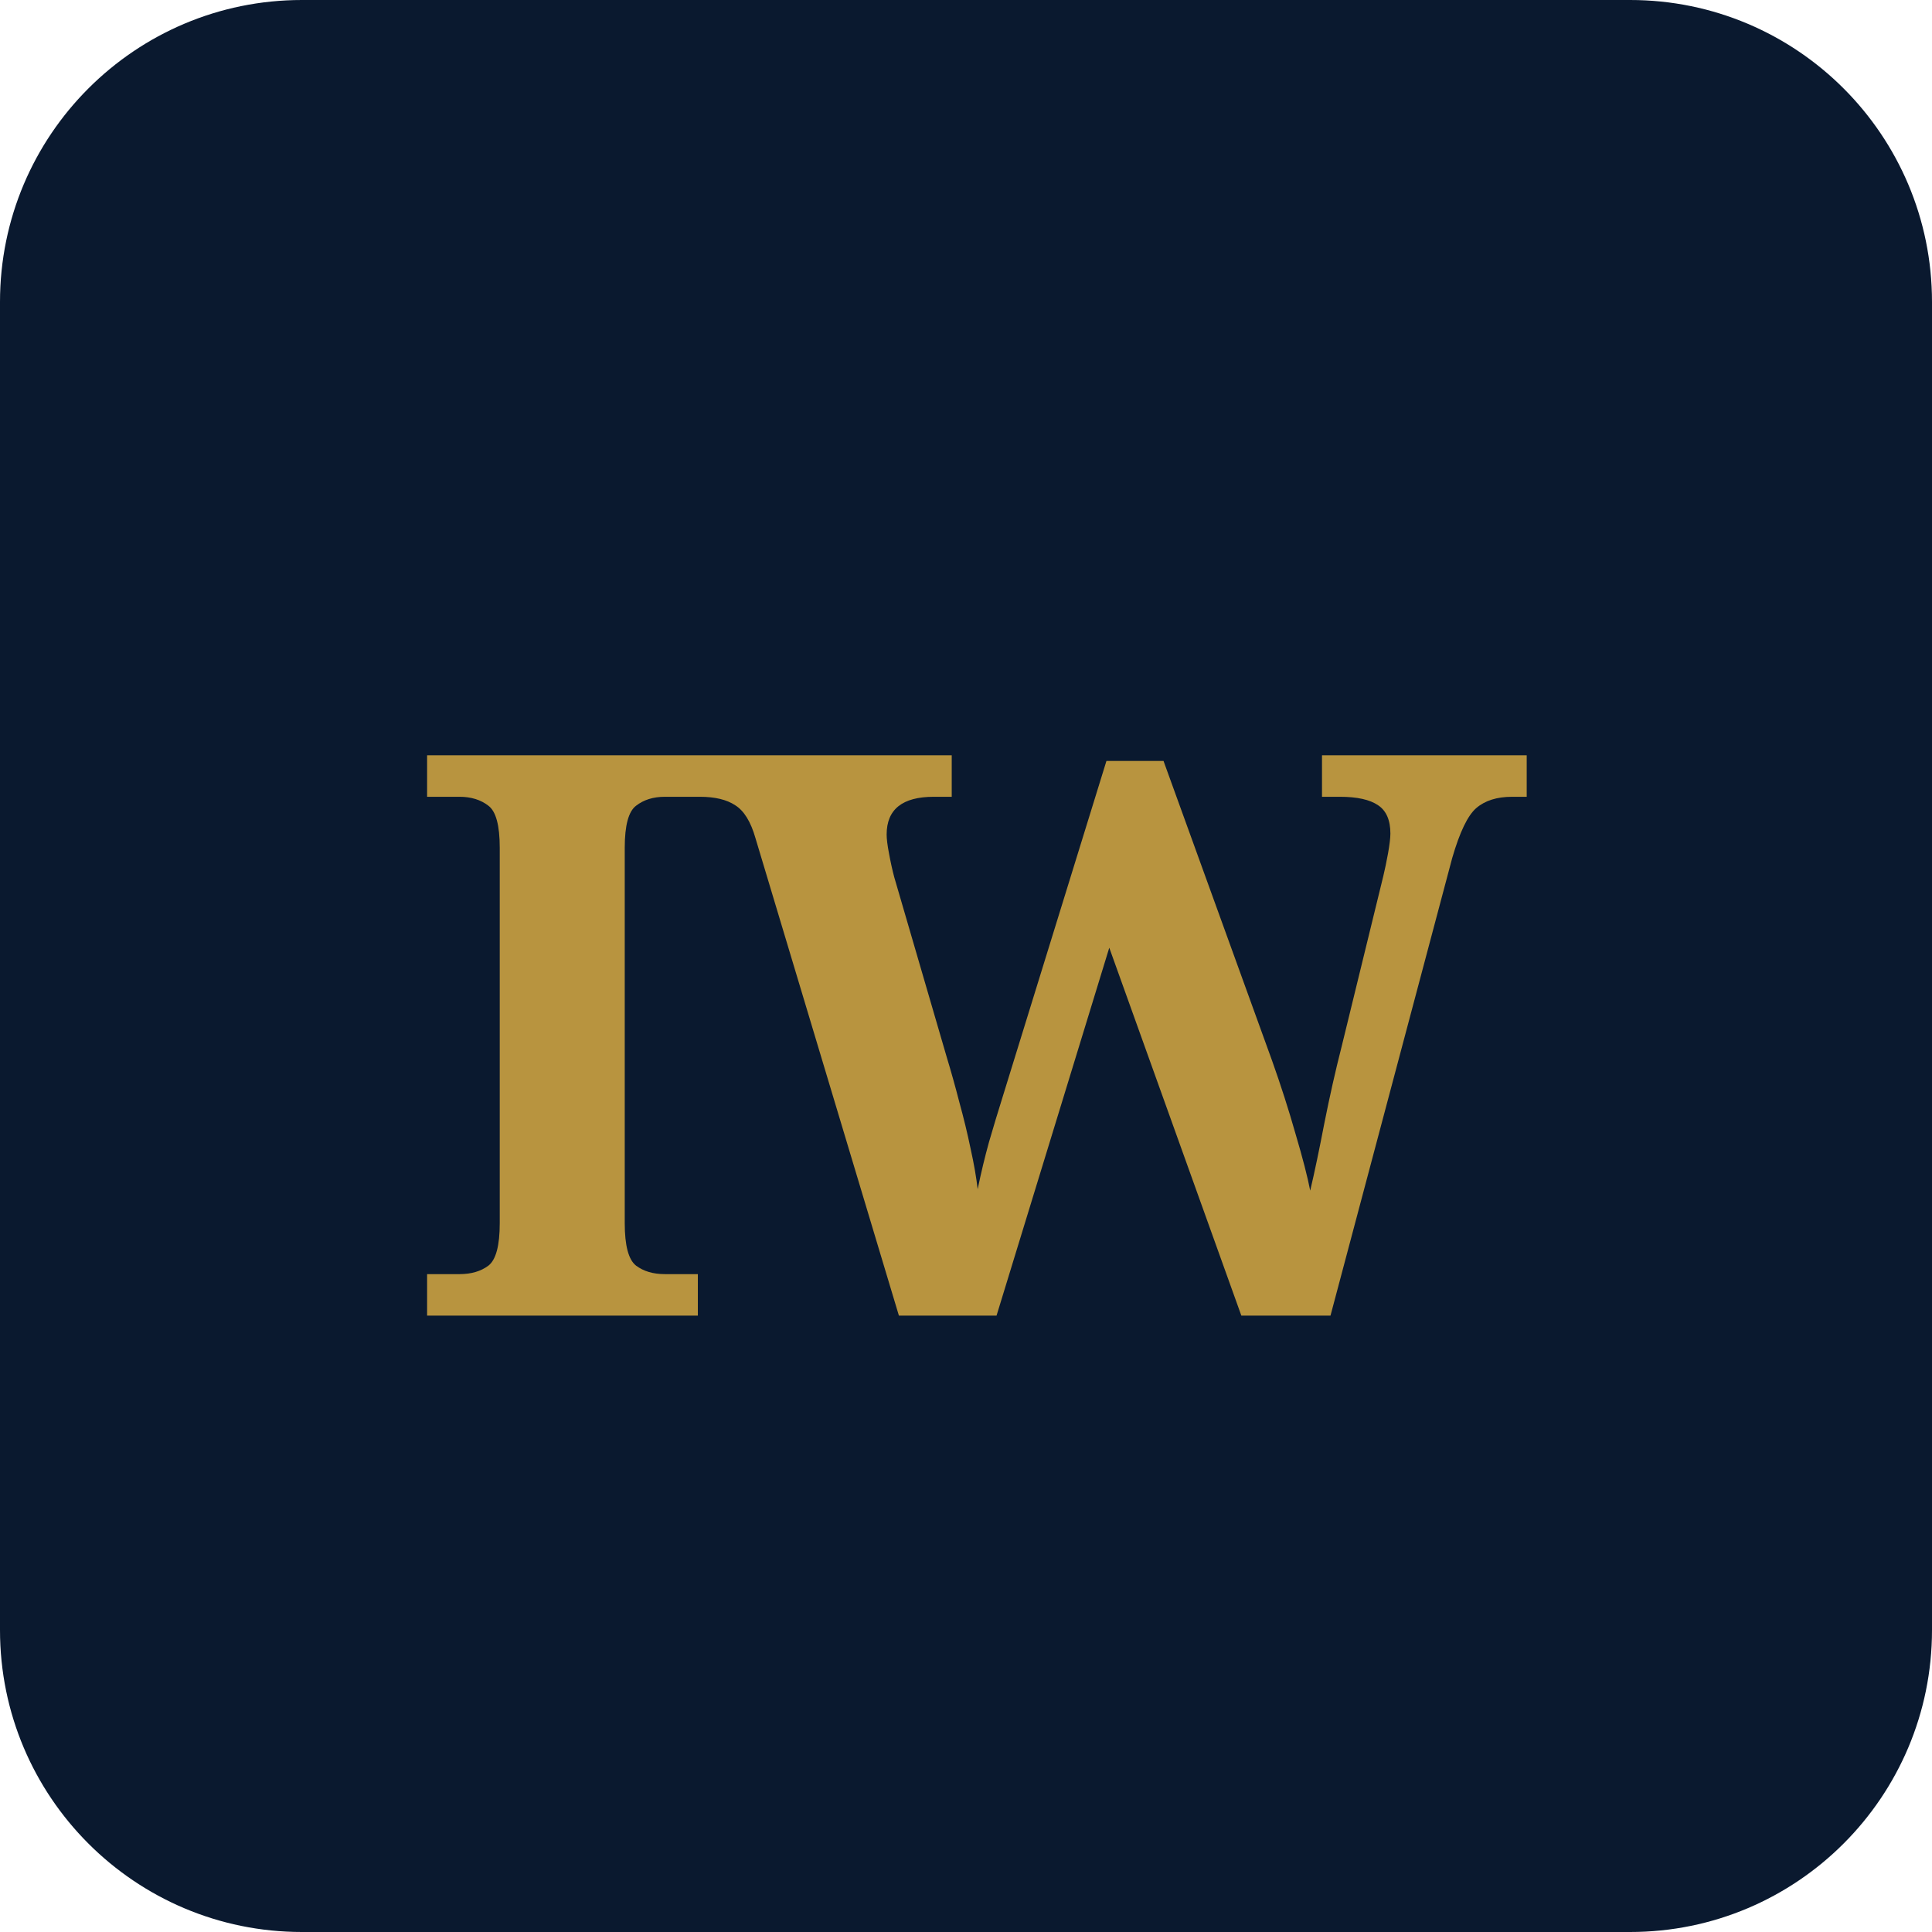
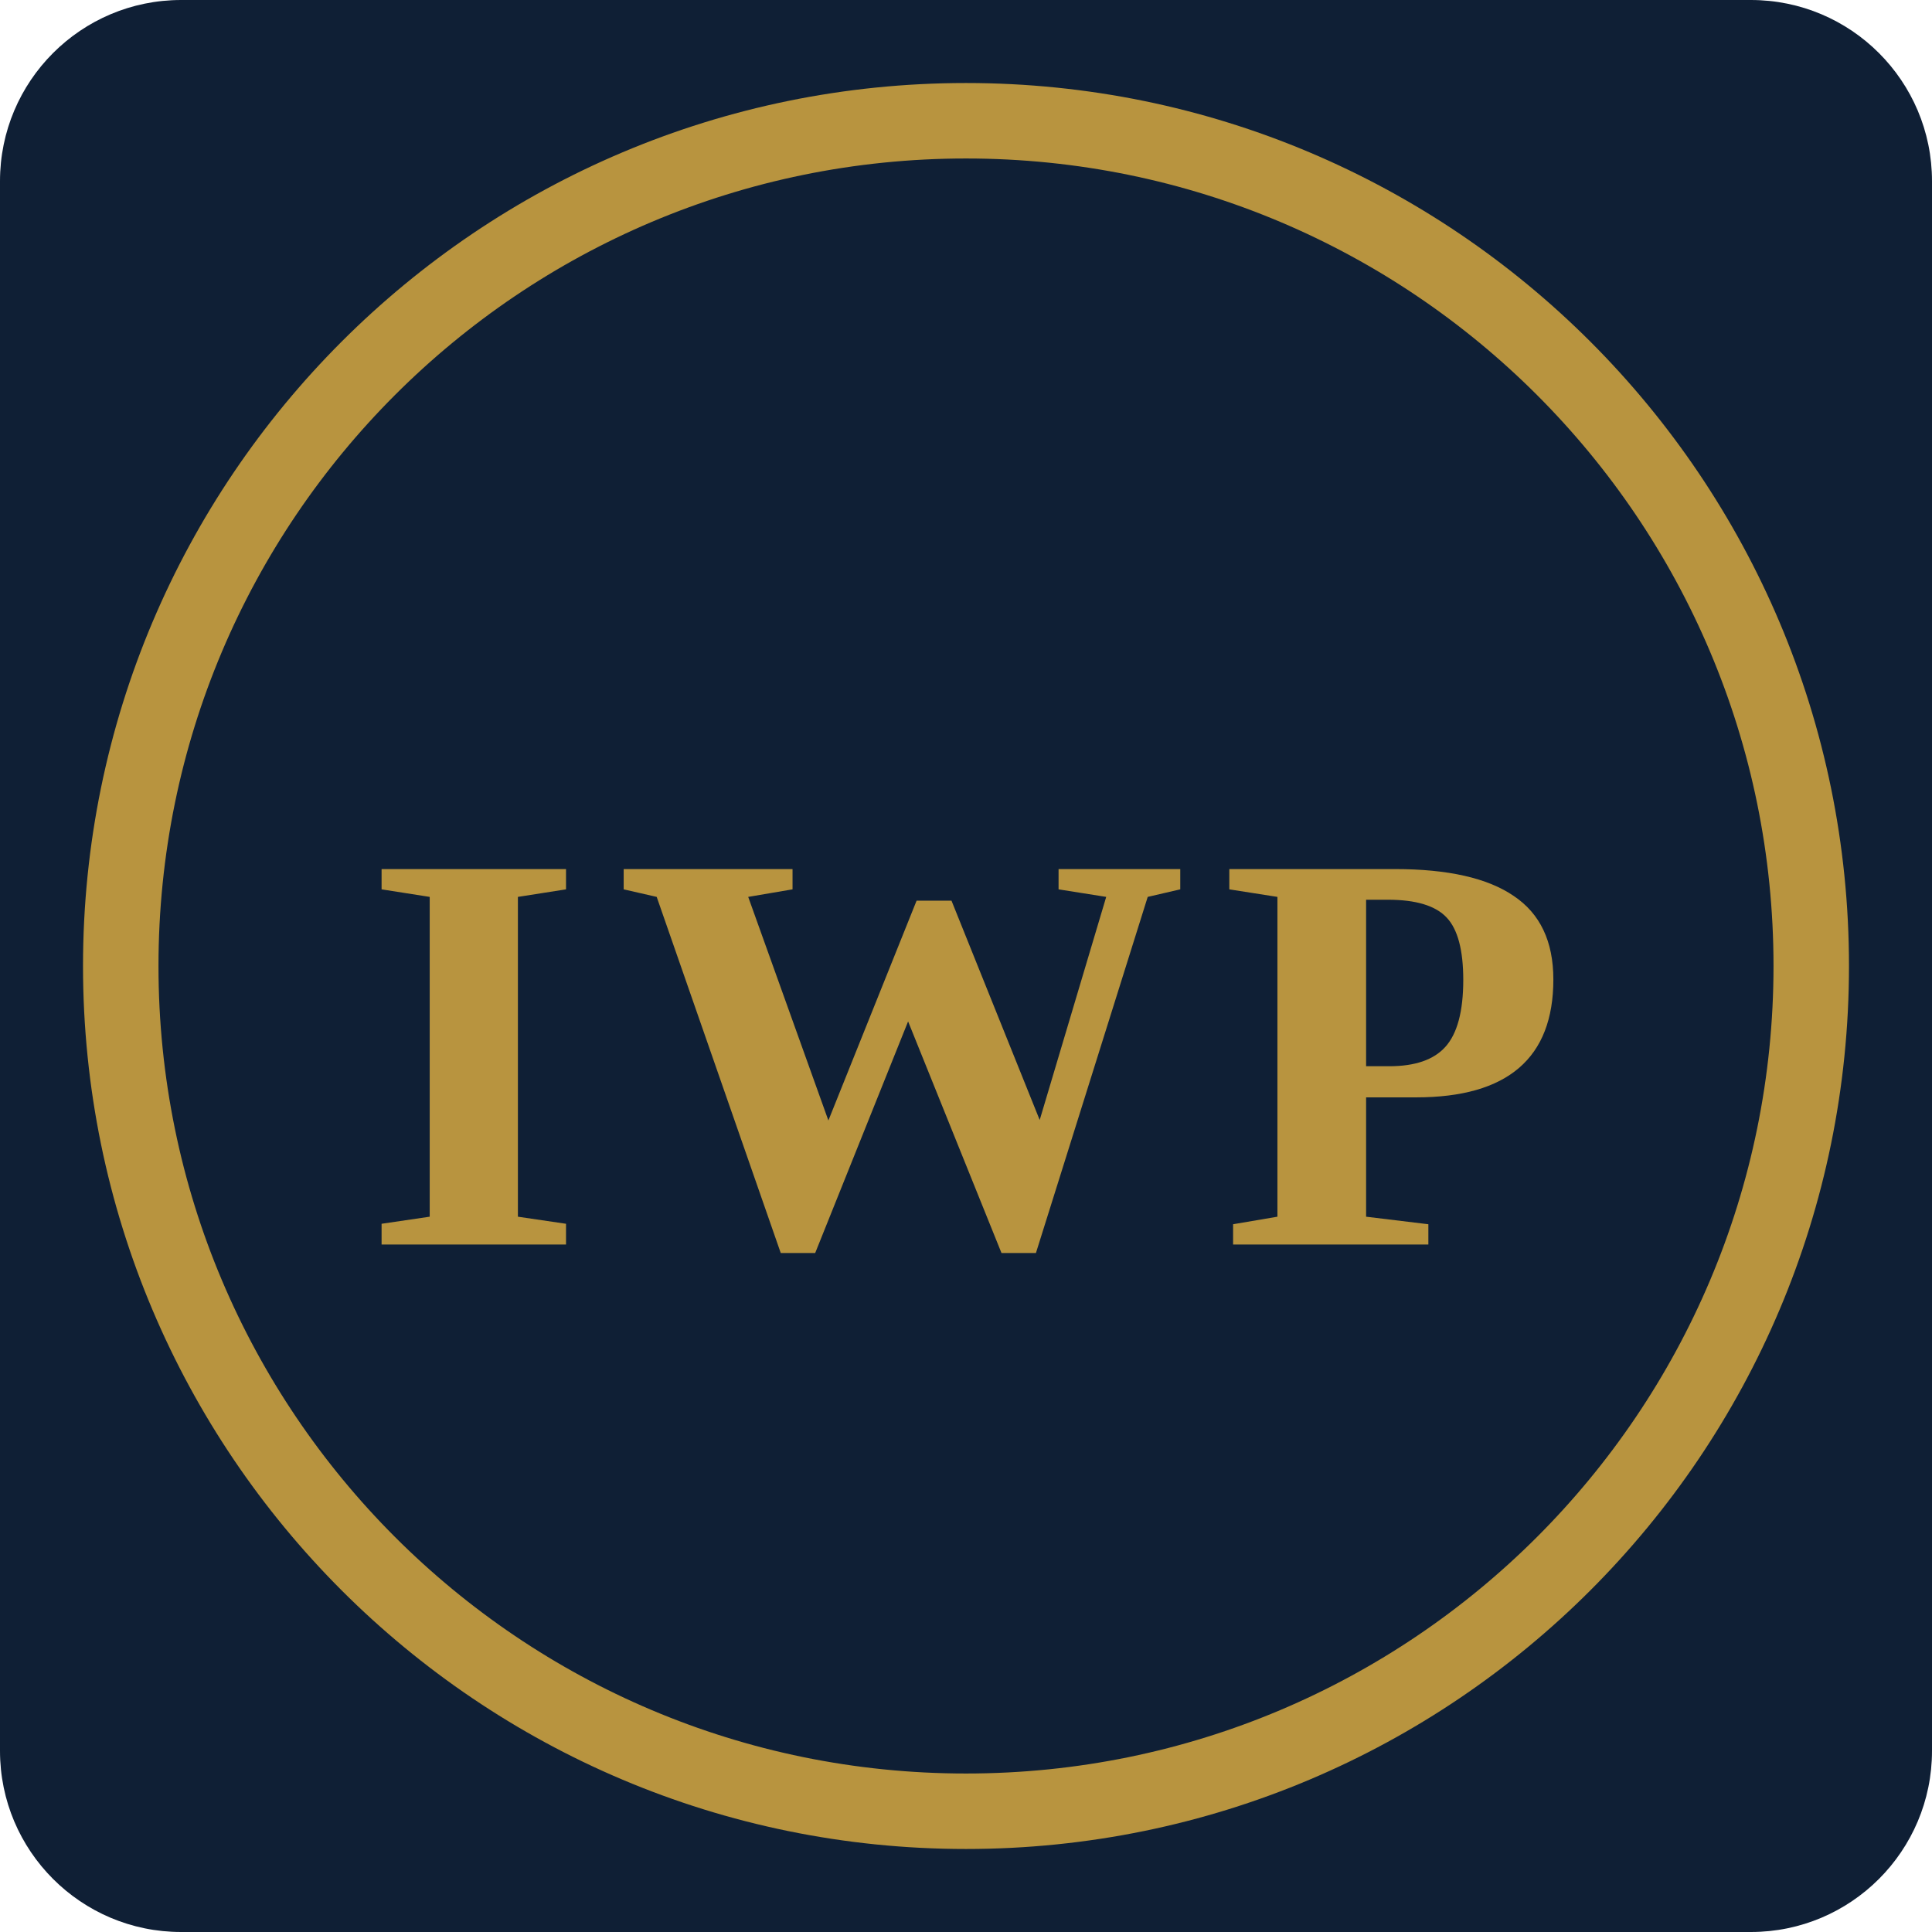
<svg xmlns="http://www.w3.org/2000/svg" viewBox="0 0 64 64">
-   <rect width="64" height="64" rx="10" fill="#0a192f" />
-   <text x="50%" y="54%" dominant-baseline="middle" text-anchor="middle" font-family="Georgia, serif" font-weight="700" font-size="26" fill="#b8943f" letter-spacing="-1">IW</text>
+   <rect width="64" height="64" rx="6" fill="#0f1f35" />
+   <circle cx="32" cy="32" r="28" fill="none" stroke="#b8943f" stroke-width="2.5" />
+   <text x="50%" y="56%" dominant-baseline="middle" text-anchor="middle" font-family="Georgia, 'Times New Roman', serif" font-weight="700" font-size="19" fill="#b8943f" letter-spacing="1">IWP</text>
</svg>
